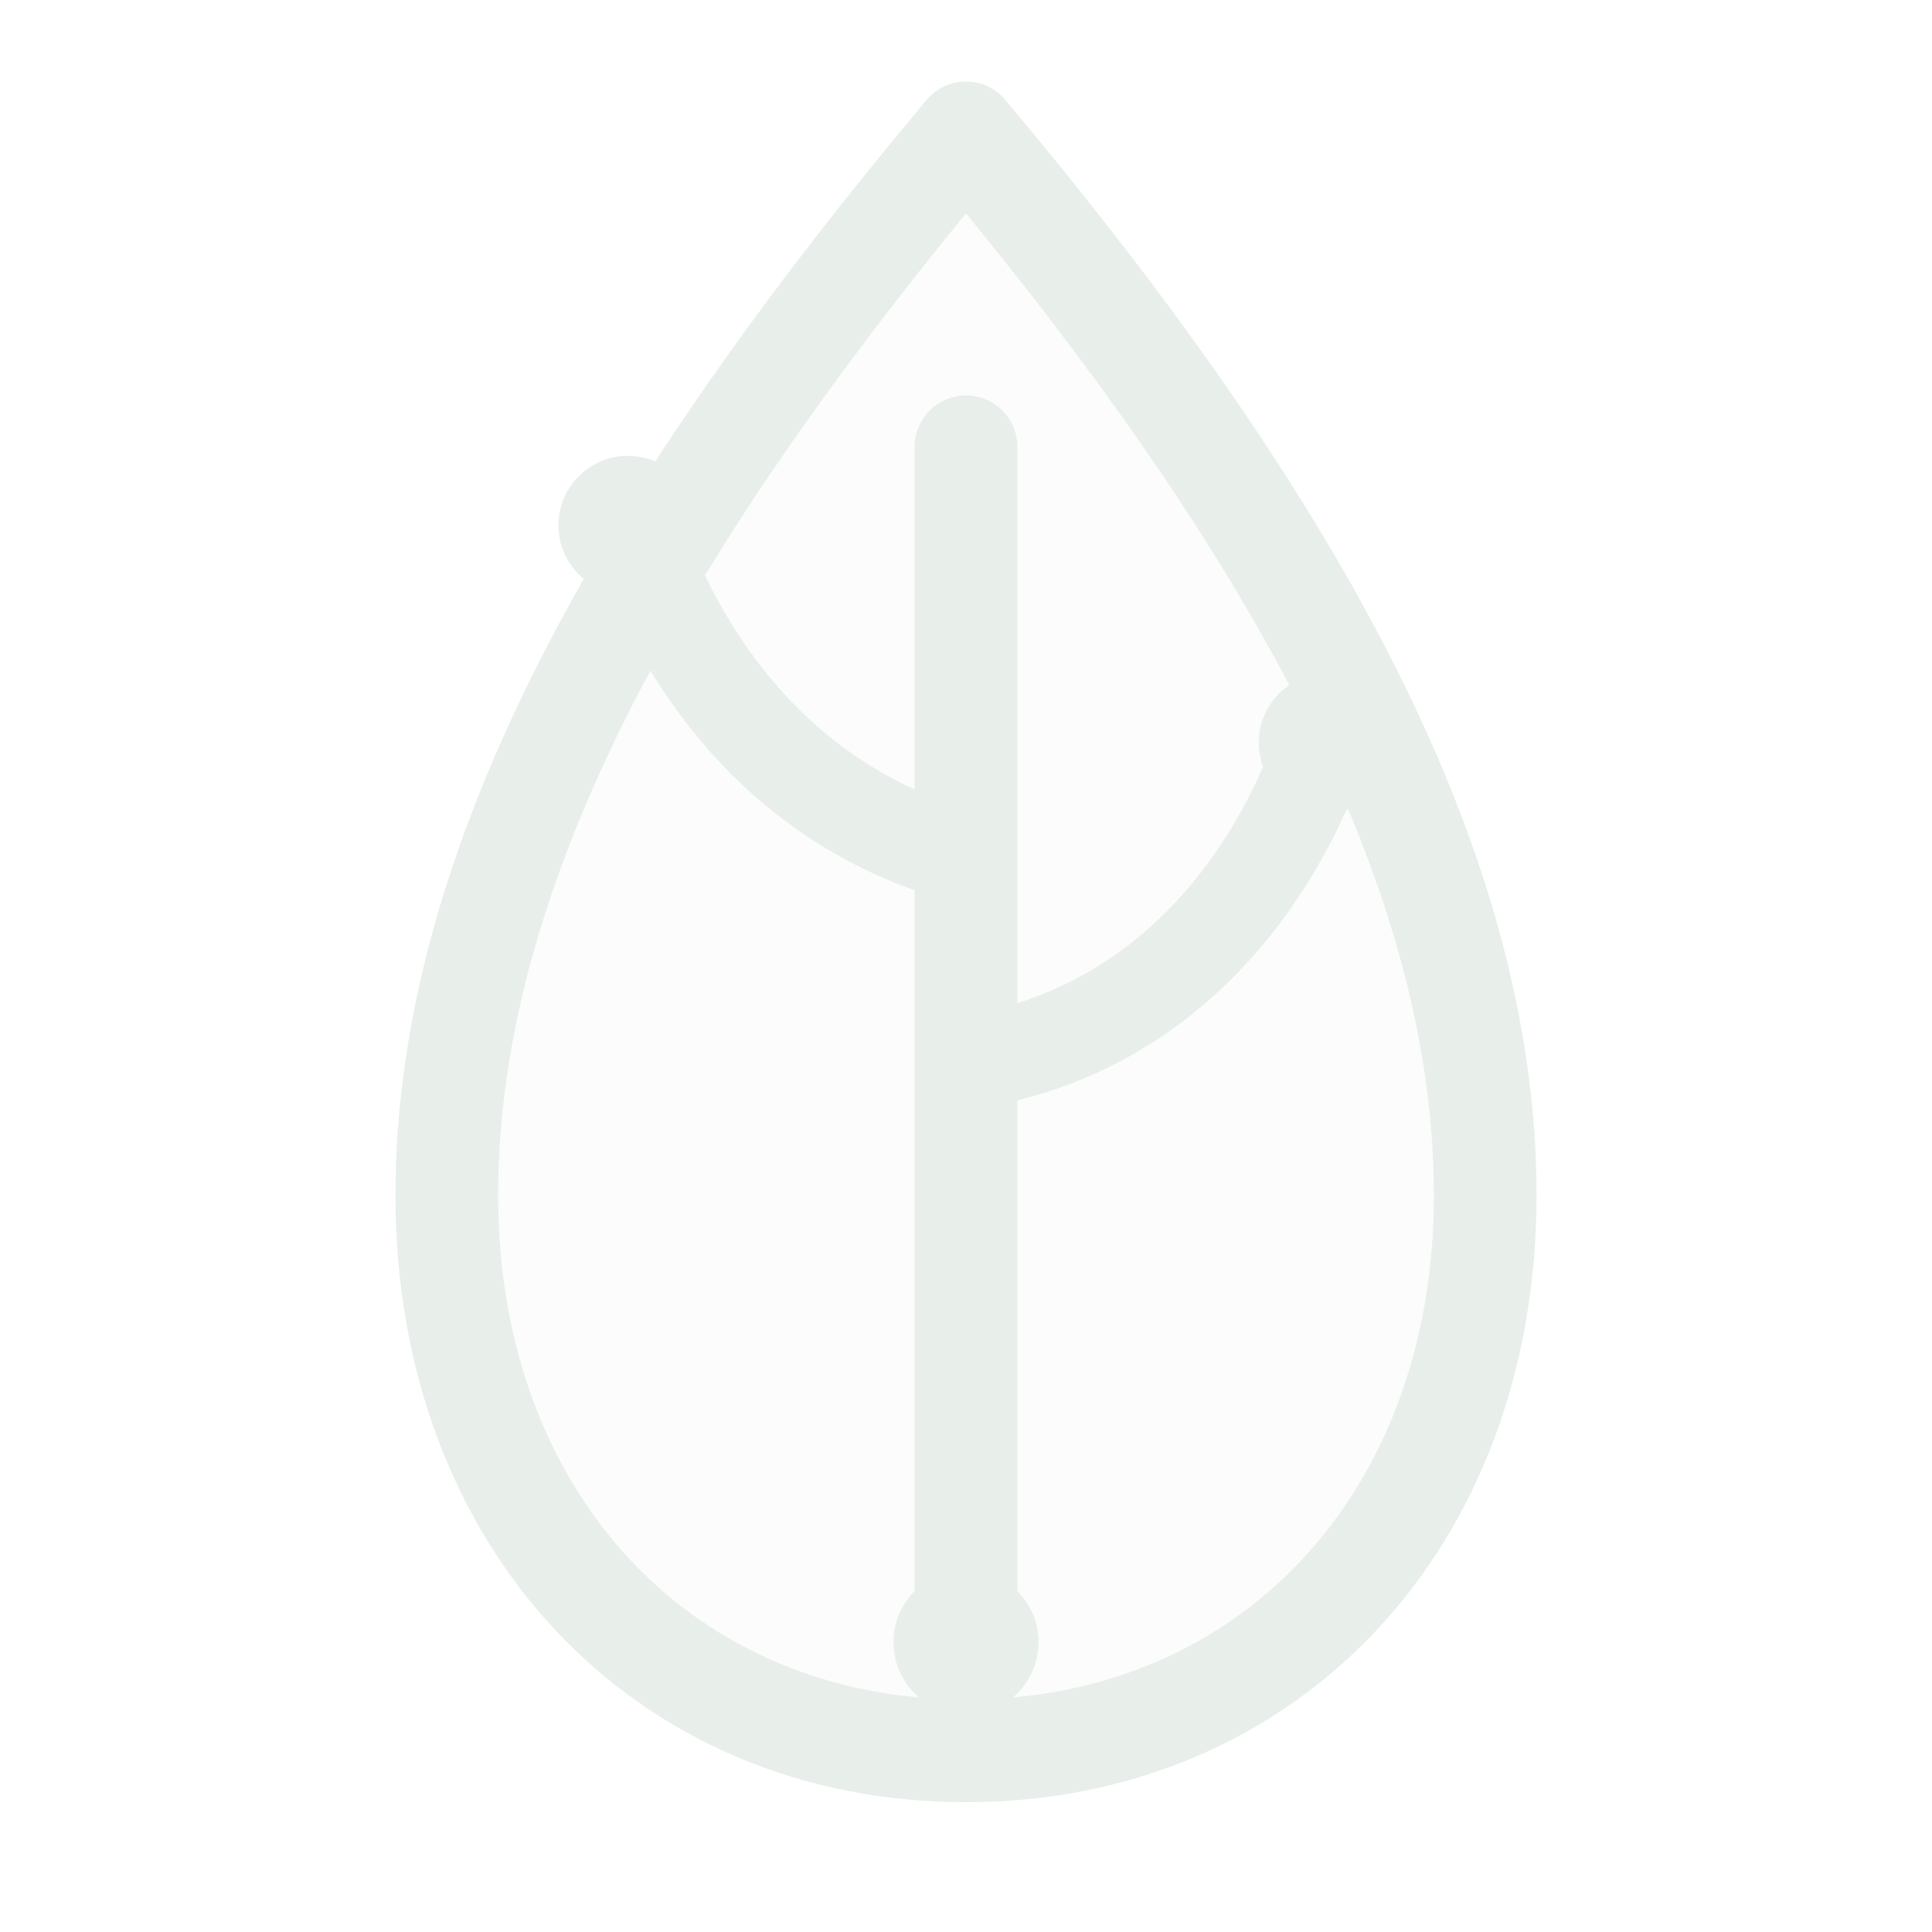
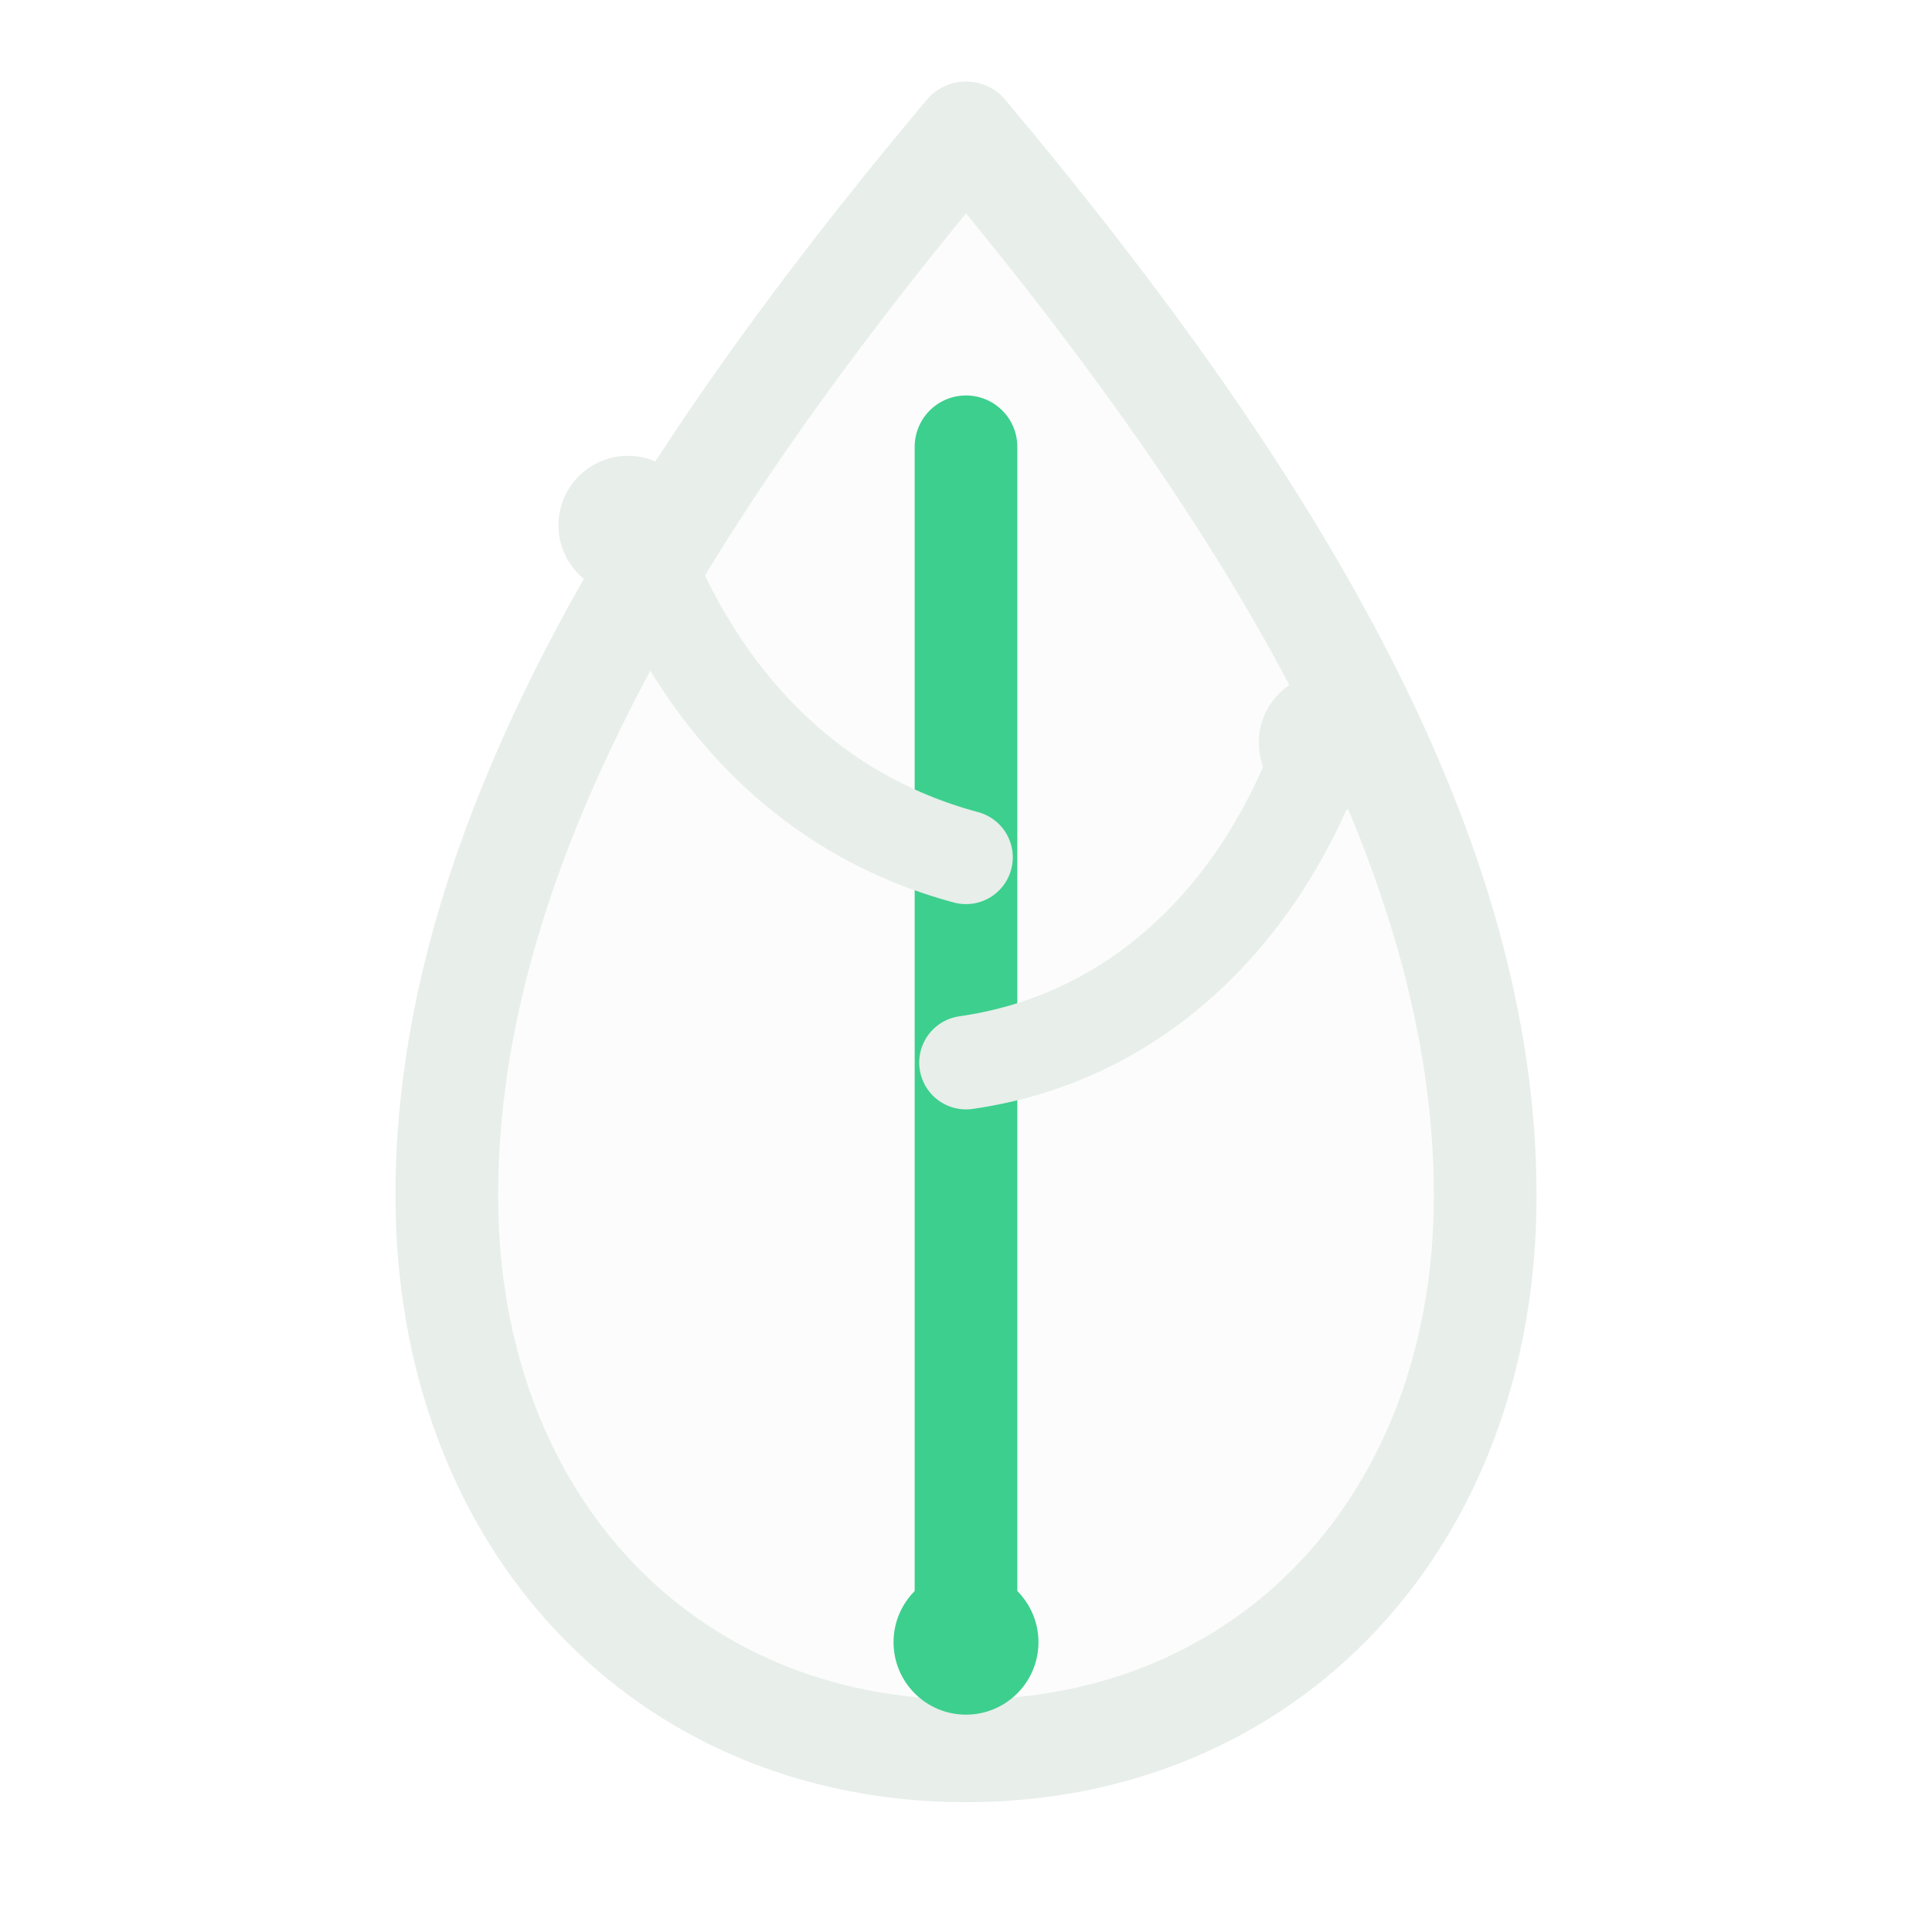
<svg xmlns="http://www.w3.org/2000/svg" viewBox="0 0 32 32" fill="none">
-   <path d="M16 2.2c-5.2 6.2-8.6 12-8.6 17.6 0 5.4 3.6 9.2 8.6 9.2s8.6-3.8 8.6-9.2c0-5.6-3.4-11.4-8.6-17.6Z" fill="#e8eeea" opacity="0.18" />
-   <path d="M16 2.2c-5.2 6.2-8.6 12-8.6 17.6 0 5.4 3.6 9.2 8.6 9.2s8.6-3.8 8.6-9.2c0-5.6-3.4-11.4-8.6-17.6Z" stroke="#e8eeea" stroke-width="1.7" stroke-linejoin="round" />
-   <path d="M16 27.2V7.4" stroke="#e8eeea" stroke-width="1.7" stroke-linecap="round" />
-   <path d="M16 14.2c-2.6-.7-4.4-2.6-5.4-5.2" stroke="#e8eeea" stroke-width="1.55" stroke-linecap="round" />
-   <path d="M16 17.6c2.8-.4 4.8-2.4 5.8-5" stroke="#e8eeea" stroke-width="1.55" stroke-linecap="round" />
-   <circle cx="10.4" cy="8.7" r="1.15" fill="#e8eeea" />
-   <circle cx="22" cy="12.3" r="1.15" fill="#e8eeea" />
-   <circle cx="16" cy="27.2" r="1.2" fill="#e8eeea" />
+   <path class="logo-mark__ink logo-mark__leaf" d="M16 2.2c-5.2 6.2-8.6 12-8.6 17.6 0 5.4 3.6 9.2 8.6 9.2s8.6-3.8 8.6-9.2c0-5.6-3.4-11.4-8.6-17.6Z" fill="#e8eeea" opacity="0.18" />
+   <path class="logo-mark__ink" d="M16 2.2c-5.2 6.2-8.6 12-8.6 17.6 0 5.4 3.6 9.2 8.6 9.2s8.6-3.8 8.6-9.2c0-5.6-3.4-11.4-8.6-17.6Z" stroke="#e8eeea" stroke-width="1.7" stroke-linejoin="round" />
+   <path class="logo-mark__accent" d="M16 27.2V7.4" stroke="#3dcf8e" stroke-width="1.7" stroke-linecap="round" />
+   <path class="logo-mark__ink" d="M16 14.2c-2.6-.7-4.4-2.6-5.4-5.2" stroke="#e8eeea" stroke-width="1.55" stroke-linecap="round" />
+   <path class="logo-mark__ink" d="M16 17.6c2.8-.4 4.8-2.4 5.8-5" stroke="#e8eeea" stroke-width="1.55" stroke-linecap="round" />
+   <circle class="logo-mark__ink" cx="10.4" cy="8.7" r="1.15" fill="#e8eeea" />
+   <circle class="logo-mark__ink" cx="22" cy="12.3" r="1.15" fill="#e8eeea" />
+   <circle class="logo-mark__accent" cx="16" cy="27.2" r="1.2" fill="#3dcf8e" />
</svg>
